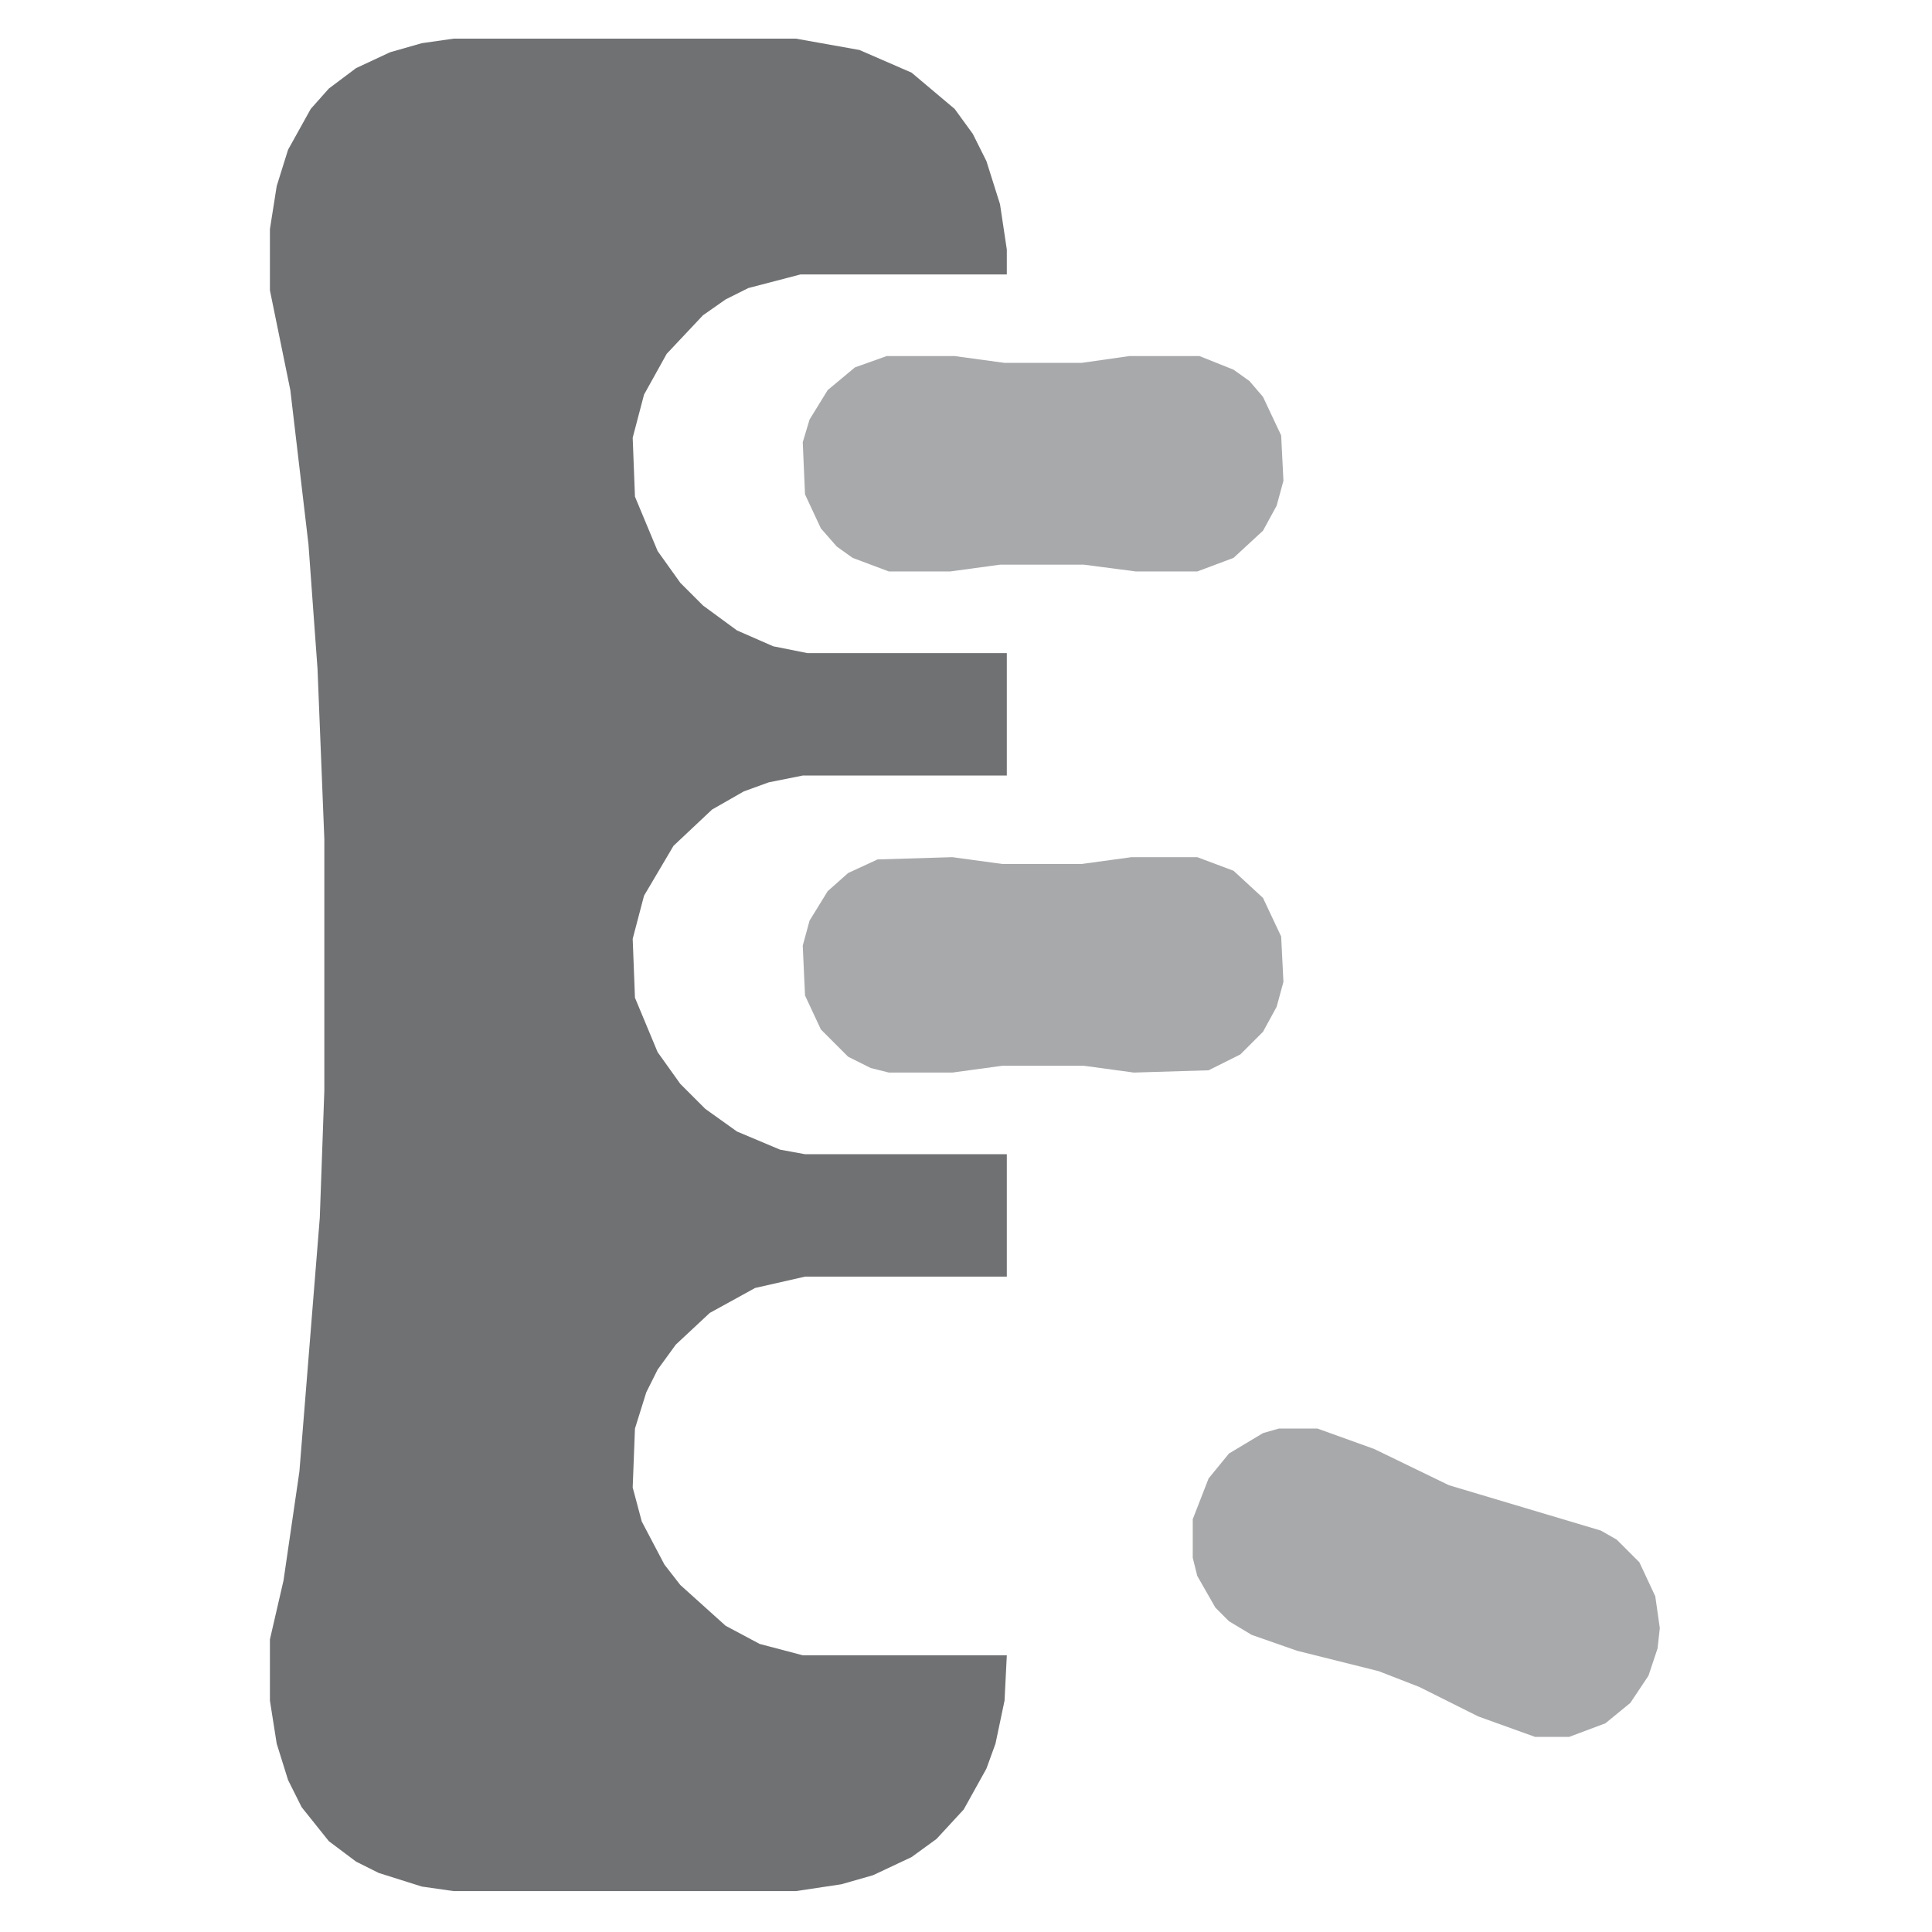
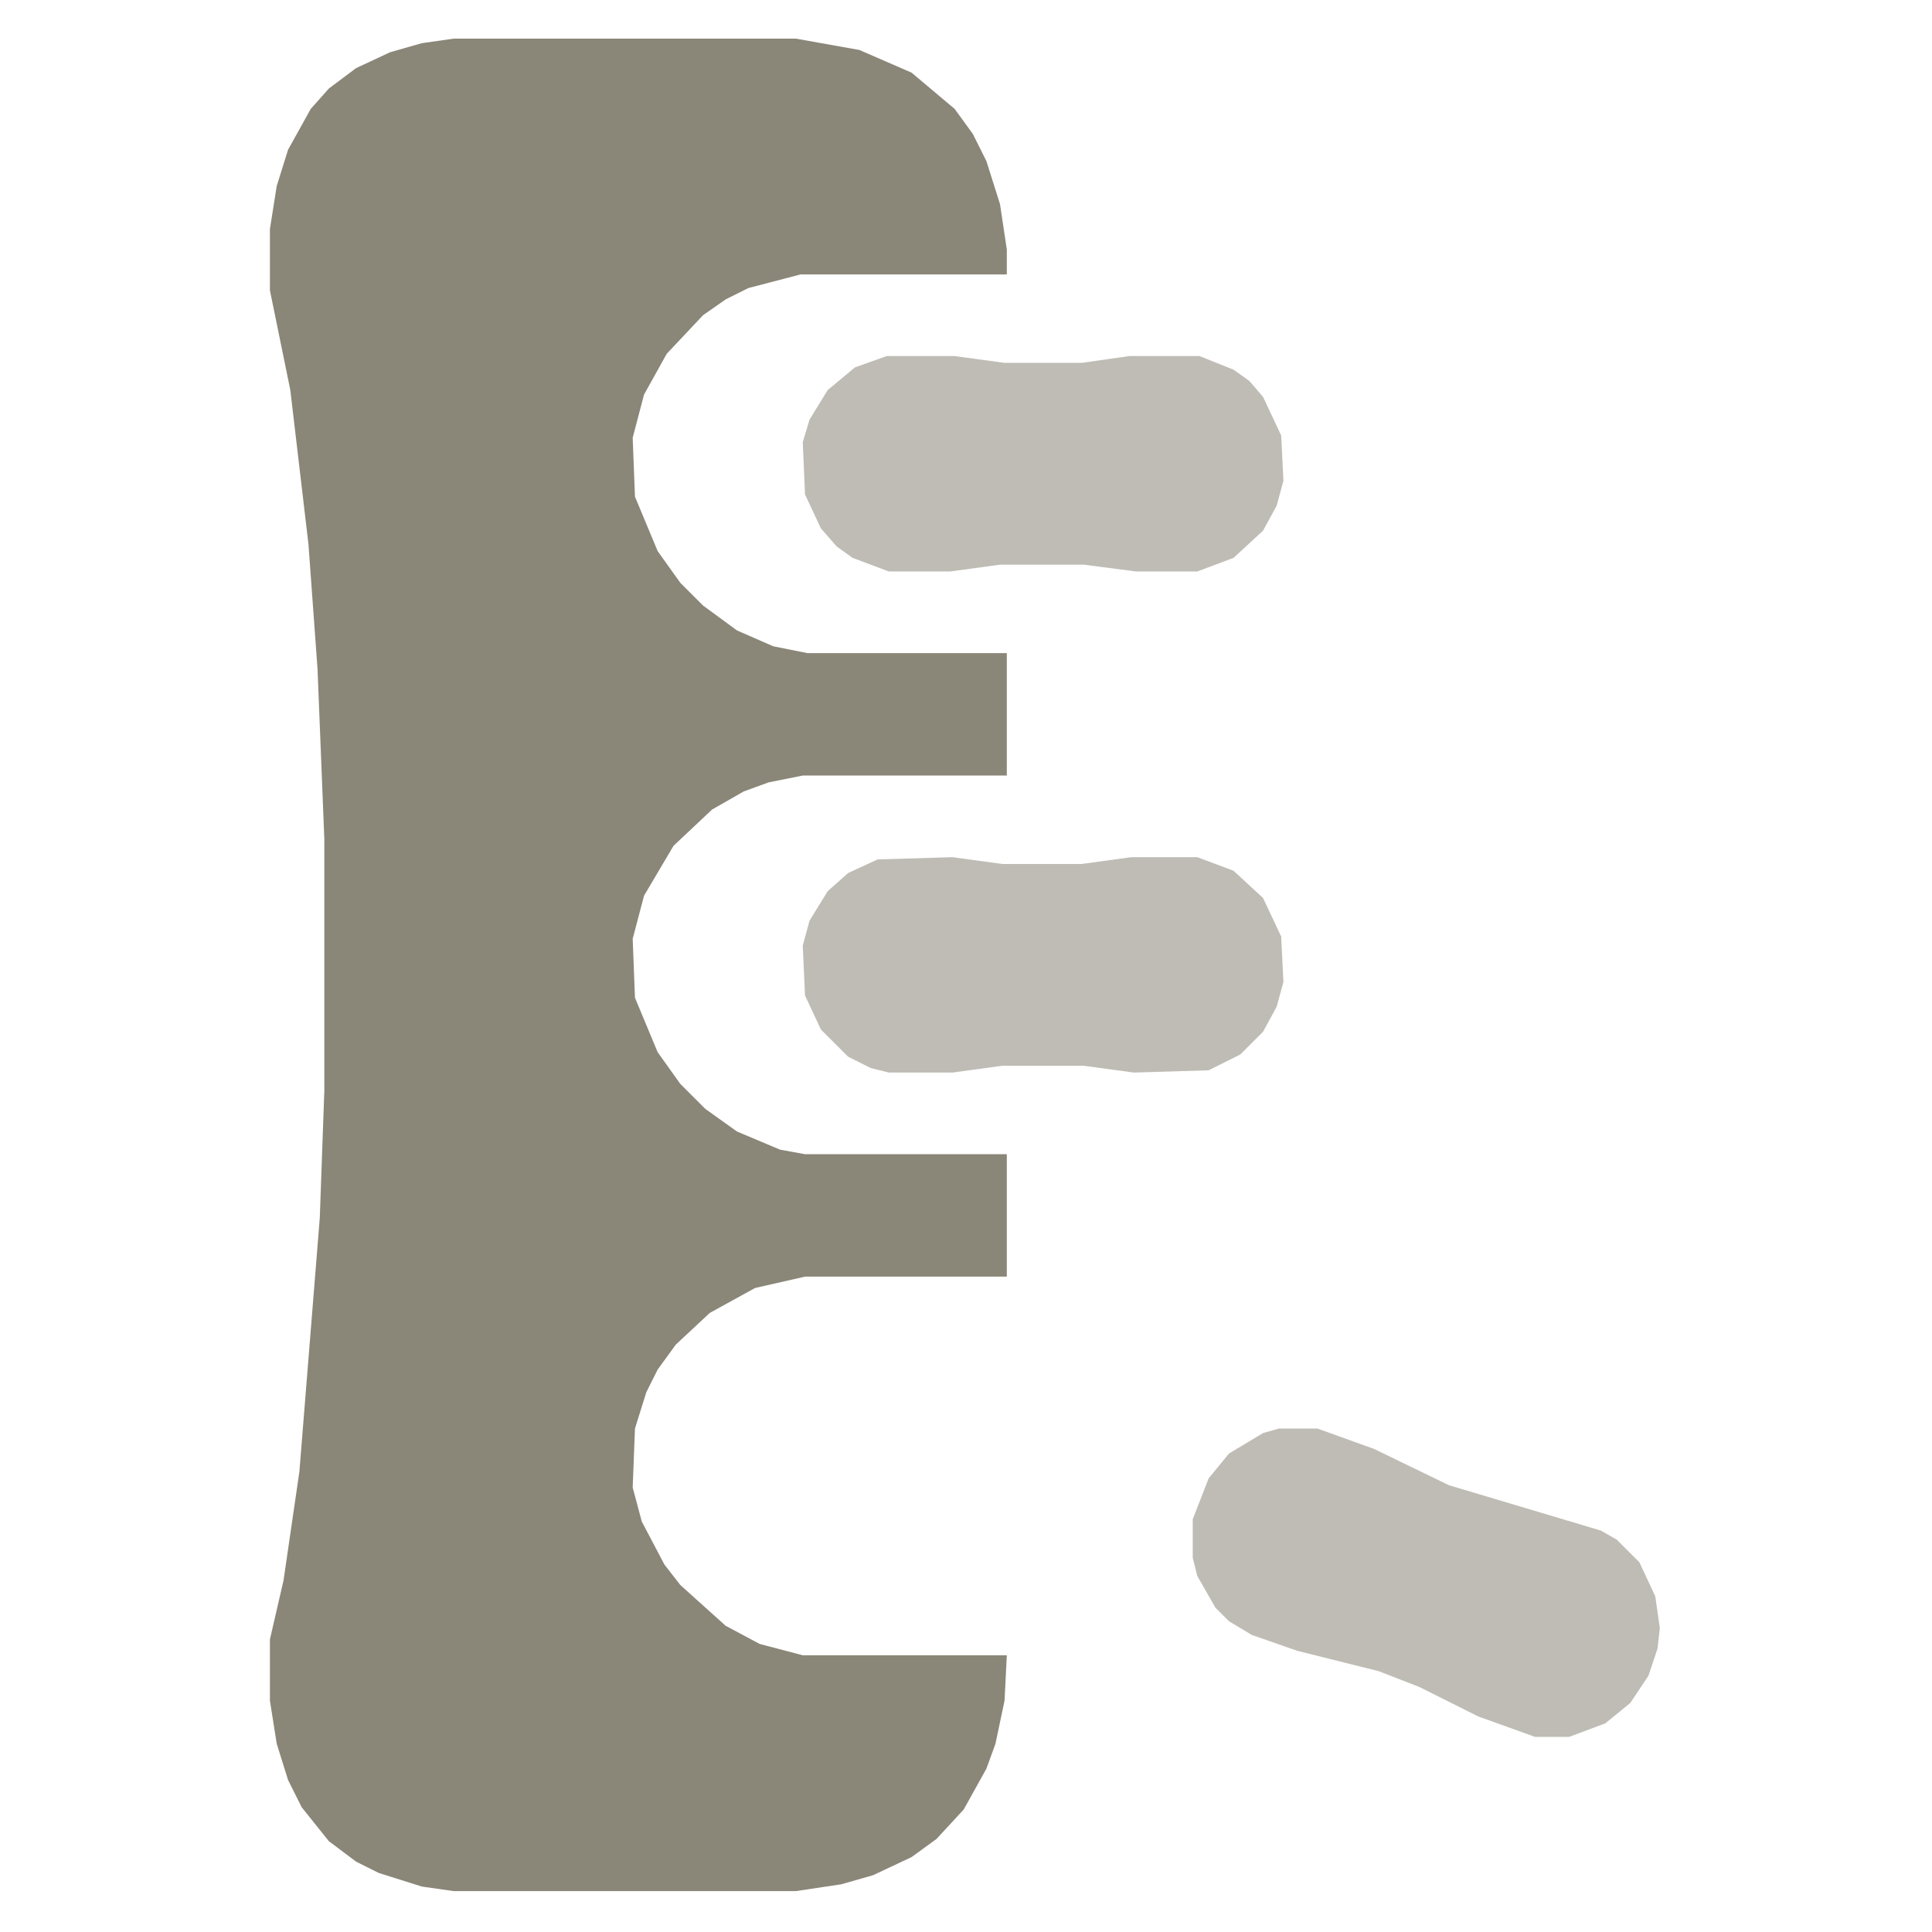
<svg xmlns="http://www.w3.org/2000/svg" viewBox="0 0 100 100">
  <g transform="translate(50 50) scale(1.17359) translate(-55.3 -50)">
-     <path fill="#707173" fill-rule="evenodd" d="M31.30 9.30 L29.90 9.70 L28.40 10.40 L27.20 11.30 L26.40 12.20 L25.40 14.00 L24.90 15.60 L24.60 17.50 L24.60 20.20 L25.50 24.60 L26.30 31.40 L26.70 36.90 L27.00 44.40 L27.00 55.50 L26.80 61.10 L25.90 72.30 L25.20 77.10 L24.60 79.70 L24.60 82.40 L24.90 84.30 L25.40 85.90 L26.00 87.10 L27.20 88.60 L28.40 89.50 L29.40 90.00 L31.30 90.60 L32.70 90.80 L47.80 90.80 L49.80 90.50 L51.20 90.10 L52.90 89.30 L54.00 88.50 L55.20 87.20 L56.20 85.40 L56.60 84.30 L57.00 82.40 L57.10 80.40 L48.10 80.40 L46.20 79.90 L44.70 79.10 L42.70 77.30 L42.00 76.40 L41.00 74.50 L40.60 73.00 L40.70 70.40 L41.20 68.80 L41.70 67.80 L42.50 66.70 L44.00 65.30 L46.00 64.20 L48.20 63.70 L57.10 63.70 L57.10 58.30 L48.20 58.30 L47.10 58.10 L45.20 57.30 L43.80 56.30 L42.70 55.20 L41.70 53.80 L40.70 51.40 L40.60 48.80 L41.10 46.90 L42.40 44.70 L44.10 43.10 L45.50 42.30 L46.60 41.90 L48.10 41.60 L57.10 41.60 L57.10 36.20 L48.30 36.20 L46.80 35.90 L45.20 35.20 L43.70 34.10 L42.70 33.10 L41.70 31.70 L40.70 29.30 L40.60 26.70 L41.10 24.80 L42.10 23.00 L43.70 21.30 L44.70 20.60 L45.70 20.10 L48.00 19.50 L57.10 19.50 L57.10 18.40 L56.80 16.40 L56.20 14.50 L55.60 13.30 L54.80 12.20 L52.90 10.60 L50.60 9.60 L47.80 9.10 L32.70 9.10 Z " />
-     <path fill="#a8a9ab" fill-rule="evenodd" d="M48.10 26.90 L48.20 29.20 L48.90 30.70 L49.60 31.50 L50.30 32.00 L51.90 32.60 L54.60 32.60 L56.80 32.30 L60.50 32.30 L62.80 32.60 L65.50 32.60 L67.10 32.00 L68.40 30.80 L69.00 29.70 L69.30 28.60 L69.20 26.60 L68.40 24.90 L67.80 24.20 L67.10 23.70 L65.60 23.10 L62.50 23.10 L60.40 23.40 L57.00 23.40 L54.80 23.10 L51.80 23.10 L50.40 23.60 L49.20 24.60 L48.40 25.90 Z " />
-     <path fill="#a8a9ab" fill-rule="evenodd" d="M48.10 49.10 L48.20 51.30 L48.90 52.80 L50.10 54.00 L51.10 54.50 L51.90 54.70 L54.70 54.70 L56.90 54.40 L60.50 54.40 L62.70 54.70 L66.00 54.60 L67.40 53.90 L68.40 52.90 L69.00 51.80 L69.30 50.70 L69.20 48.70 L68.40 47.00 L67.10 45.80 L65.50 45.20 L62.60 45.20 L60.40 45.50 L56.90 45.50 L54.70 45.20 L51.40 45.30 L50.10 45.90 L49.20 46.70 L48.40 48.00 Z " />
-     <path fill="#a8a9ab" fill-rule="evenodd" d="M66.00 72.60 L65.30 74.40 L65.30 76.10 L65.50 76.90 L66.30 78.30 L66.90 78.90 L67.90 79.50 L69.90 80.20 L73.50 81.10 L75.30 81.80 L77.90 83.10 L80.40 84.00 L81.90 84.00 L83.50 83.40 L84.60 82.50 L85.40 81.30 L85.80 80.10 L85.90 79.20 L85.70 77.80 L85.00 76.30 L84.00 75.30 L83.30 74.90 L76.60 72.90 L73.30 71.30 L70.80 70.40 L69.10 70.40 L68.40 70.60 L66.90 71.50 Z " />
+     <path fill="#8a8678" fill-rule="evenodd" d="M31.30 9.30 L29.90 9.70 L28.40 10.40 L27.20 11.30 L26.40 12.20 L25.40 14.00 L24.90 15.60 L24.60 17.50 L24.60 20.20 L25.50 24.60 L26.30 31.40 L26.70 36.90 L27.00 44.40 L27.00 55.50 L26.80 61.10 L25.90 72.30 L25.20 77.10 L24.60 79.70 L24.60 82.40 L24.90 84.30 L25.40 85.90 L26.00 87.10 L27.20 88.60 L28.40 89.50 L29.40 90.00 L31.30 90.60 L32.70 90.80 L47.80 90.80 L49.80 90.50 L51.20 90.10 L52.90 89.30 L54.00 88.50 L55.20 87.20 L56.20 85.40 L56.60 84.30 L57.00 82.40 L57.10 80.40 L48.10 80.40 L46.20 79.90 L44.70 79.10 L42.70 77.30 L42.00 76.40 L41.00 74.50 L40.60 73.00 L40.70 70.40 L41.20 68.80 L41.70 67.80 L42.50 66.70 L44.00 65.30 L46.00 64.20 L48.20 63.70 L57.10 63.70 L57.10 58.30 L48.20 58.30 L47.10 58.10 L45.20 57.30 L43.80 56.30 L42.70 55.20 L41.70 53.80 L40.70 51.40 L40.60 48.80 L41.10 46.90 L42.40 44.70 L44.10 43.10 L45.50 42.30 L46.60 41.90 L48.10 41.60 L57.10 41.60 L57.10 36.20 L48.30 36.20 L46.80 35.90 L45.20 35.20 L43.70 34.10 L42.70 33.10 L41.70 31.70 L40.70 29.30 L40.60 26.70 L41.10 24.80 L42.10 23.00 L43.70 21.30 L44.70 20.60 L45.70 20.10 L48.00 19.50 L57.10 19.50 L57.10 18.40 L56.80 16.40 L56.20 14.50 L55.60 13.30 L54.80 12.20 L52.90 10.60 L50.60 9.60 L47.80 9.10 L32.70 9.10 Z " />
+     <path fill="#bebcb4" fill-rule="evenodd" d="M48.10 26.90 L48.20 29.20 L48.90 30.70 L49.60 31.50 L50.30 32.00 L51.90 32.60 L54.60 32.60 L56.80 32.30 L60.50 32.30 L62.80 32.60 L65.50 32.60 L67.10 32.00 L68.40 30.80 L69.00 29.70 L69.30 28.60 L69.20 26.60 L68.40 24.90 L67.80 24.20 L67.10 23.70 L65.60 23.10 L62.50 23.10 L60.40 23.40 L57.00 23.40 L54.80 23.10 L51.80 23.10 L50.40 23.60 L49.20 24.60 L48.40 25.90 Z " />
+     <path fill="#bebcb4" fill-rule="evenodd" d="M48.10 49.10 L48.20 51.30 L48.90 52.80 L50.10 54.00 L51.10 54.50 L51.90 54.70 L54.70 54.70 L56.90 54.40 L60.50 54.40 L62.70 54.70 L66.00 54.60 L67.40 53.90 L68.40 52.90 L69.00 51.80 L69.30 50.70 L69.20 48.70 L68.40 47.00 L67.10 45.80 L65.50 45.20 L62.60 45.20 L60.40 45.50 L56.90 45.50 L54.70 45.20 L51.40 45.30 L50.10 45.90 L49.20 46.70 L48.40 48.00 Z " />
+     <path fill="#bebcb4" fill-rule="evenodd" d="M66.00 72.60 L65.30 74.40 L65.30 76.10 L65.50 76.90 L66.30 78.30 L66.90 78.90 L67.90 79.50 L69.90 80.20 L73.50 81.10 L75.30 81.80 L77.90 83.10 L80.40 84.00 L81.90 84.00 L83.50 83.40 L84.60 82.50 L85.40 81.30 L85.80 80.10 L85.90 79.20 L85.70 77.80 L85.00 76.30 L84.00 75.30 L83.30 74.90 L76.60 72.90 L73.30 71.30 L70.80 70.40 L69.10 70.40 L68.40 70.60 L66.90 71.50 Z " />
  </g>
</svg>
